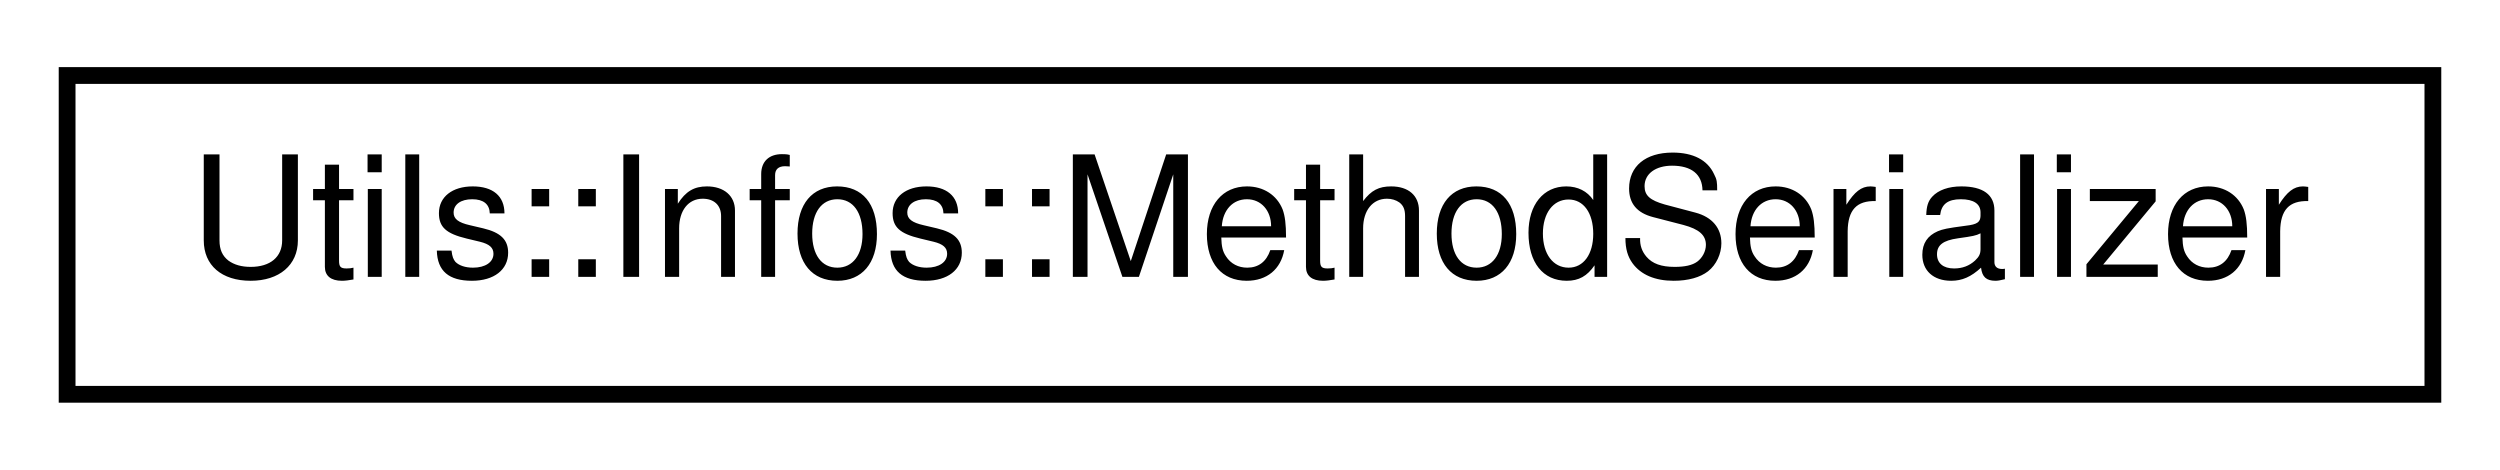
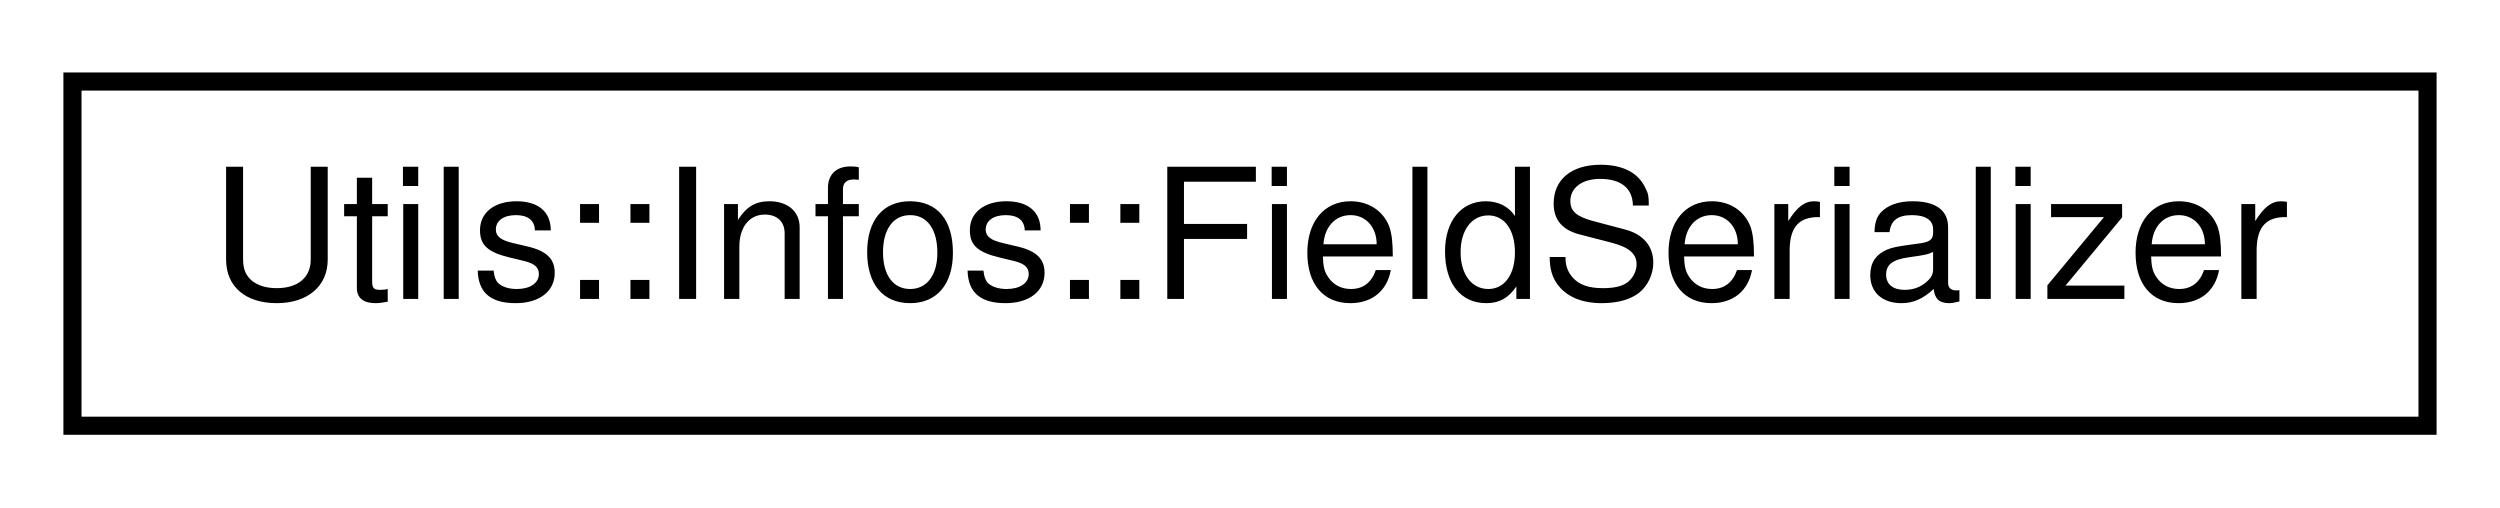
- <svg xmlns="http://www.w3.org/2000/svg" xmlns:xlink="http://www.w3.org/1999/xlink" width="149pt" height="28pt" viewBox="0.00 0.00 149.00 28.00">
+ <svg xmlns="http://www.w3.org/2000/svg" xmlns:xlink="http://www.w3.org/1999/xlink" width="138pt" height="28pt" viewBox="0.00 0.00 138.00 28.00">
  <g id="graph0" class="graph" transform="scale(1 1) rotate(0) translate(4 24)">
    <g id="node1" class="node">
      <g id="a_node1">
-         <a xlink:href="dc/df6/class_utils_1_1_infos_1_1_method_serializer.xhtml" target="_top" xlink:title=" ">
-           <polygon fill="none" stroke="black" points="0,-0.5 0,-19.5 141,-19.5 141,-0.5 0,-0.5" />
-           <text text-anchor="middle" x="70.5" y="-7.5" font-family="Helvetica,sans-Serif" font-size="10.00">Utils::Infos::MethodSerializer</text>
+         <a xlink:href="d4/d1b/class_utils_1_1_infos_1_1_field_serializer.xhtml" target="_top" xlink:title=" ">
+           <polygon fill="none" stroke="black" points="0,-0.5 0,-19.5 130,-19.5 130,-0.5 0,-0.5" />
+           <text text-anchor="middle" x="65" y="-7.5" font-family="Helvetica,sans-Serif" font-size="10.00">Utils::Infos::FieldSerializer</text>
        </a>
      </g>
    </g>
  </g>
</svg>
